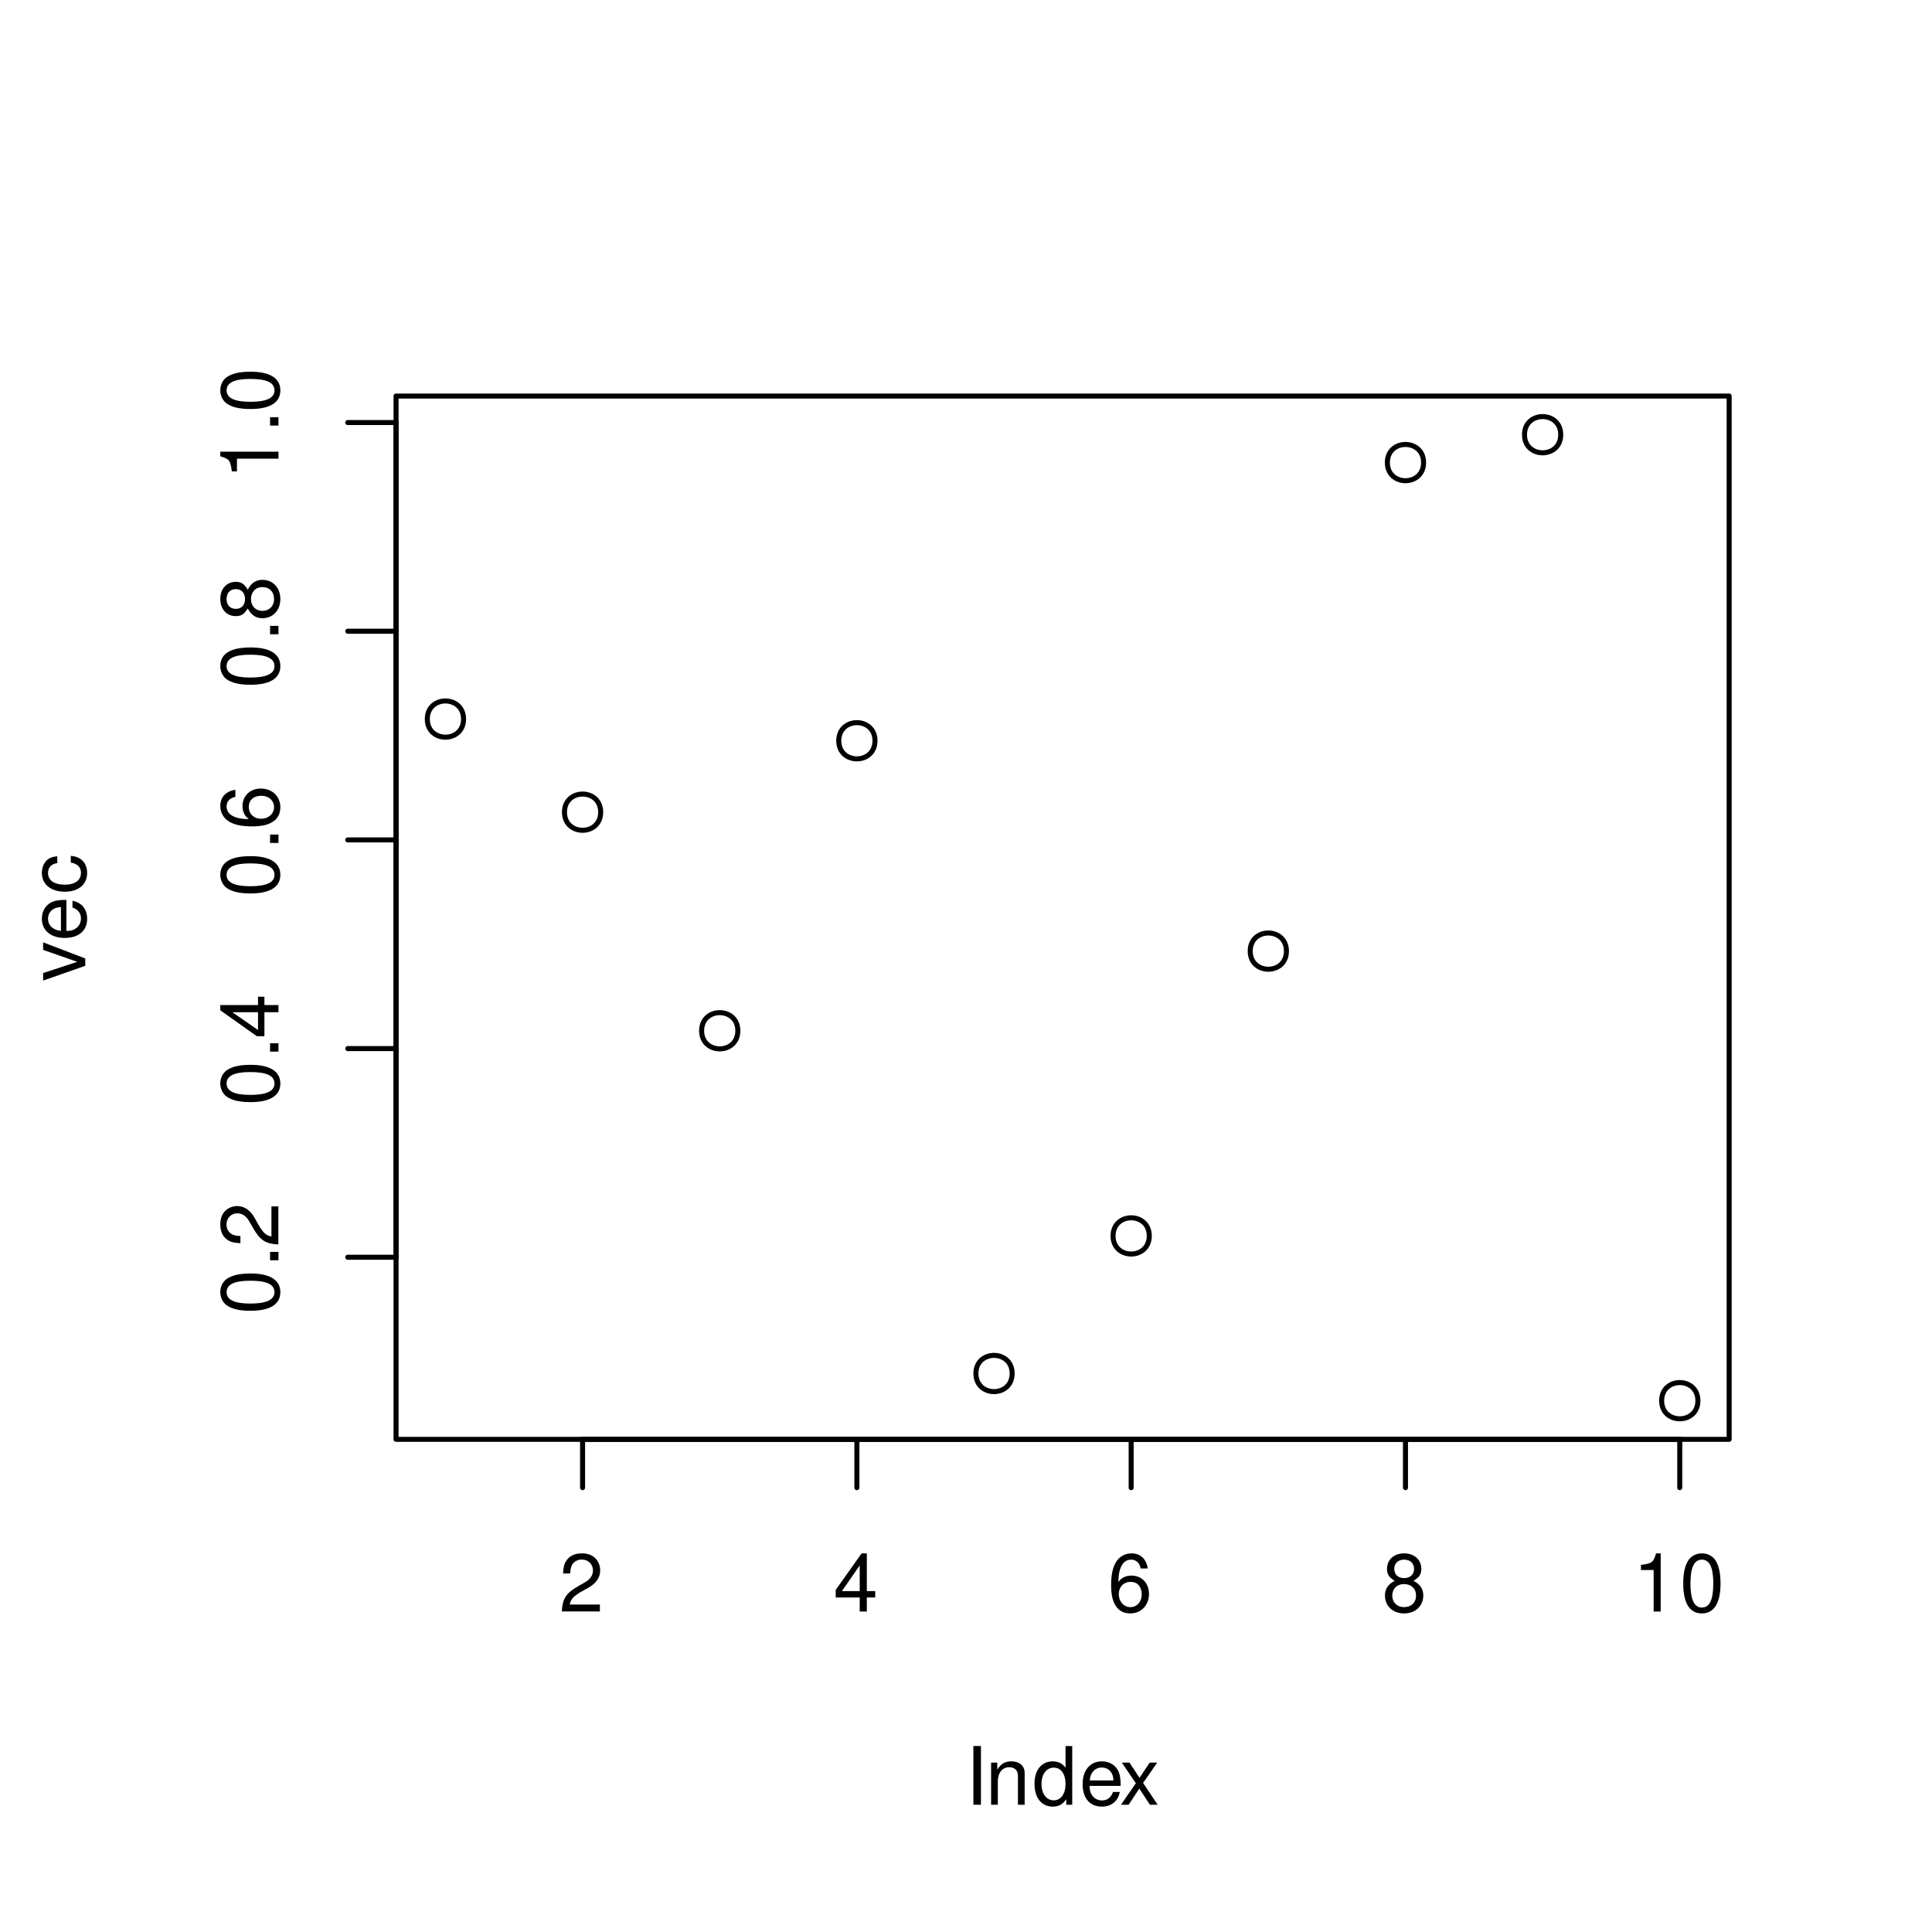
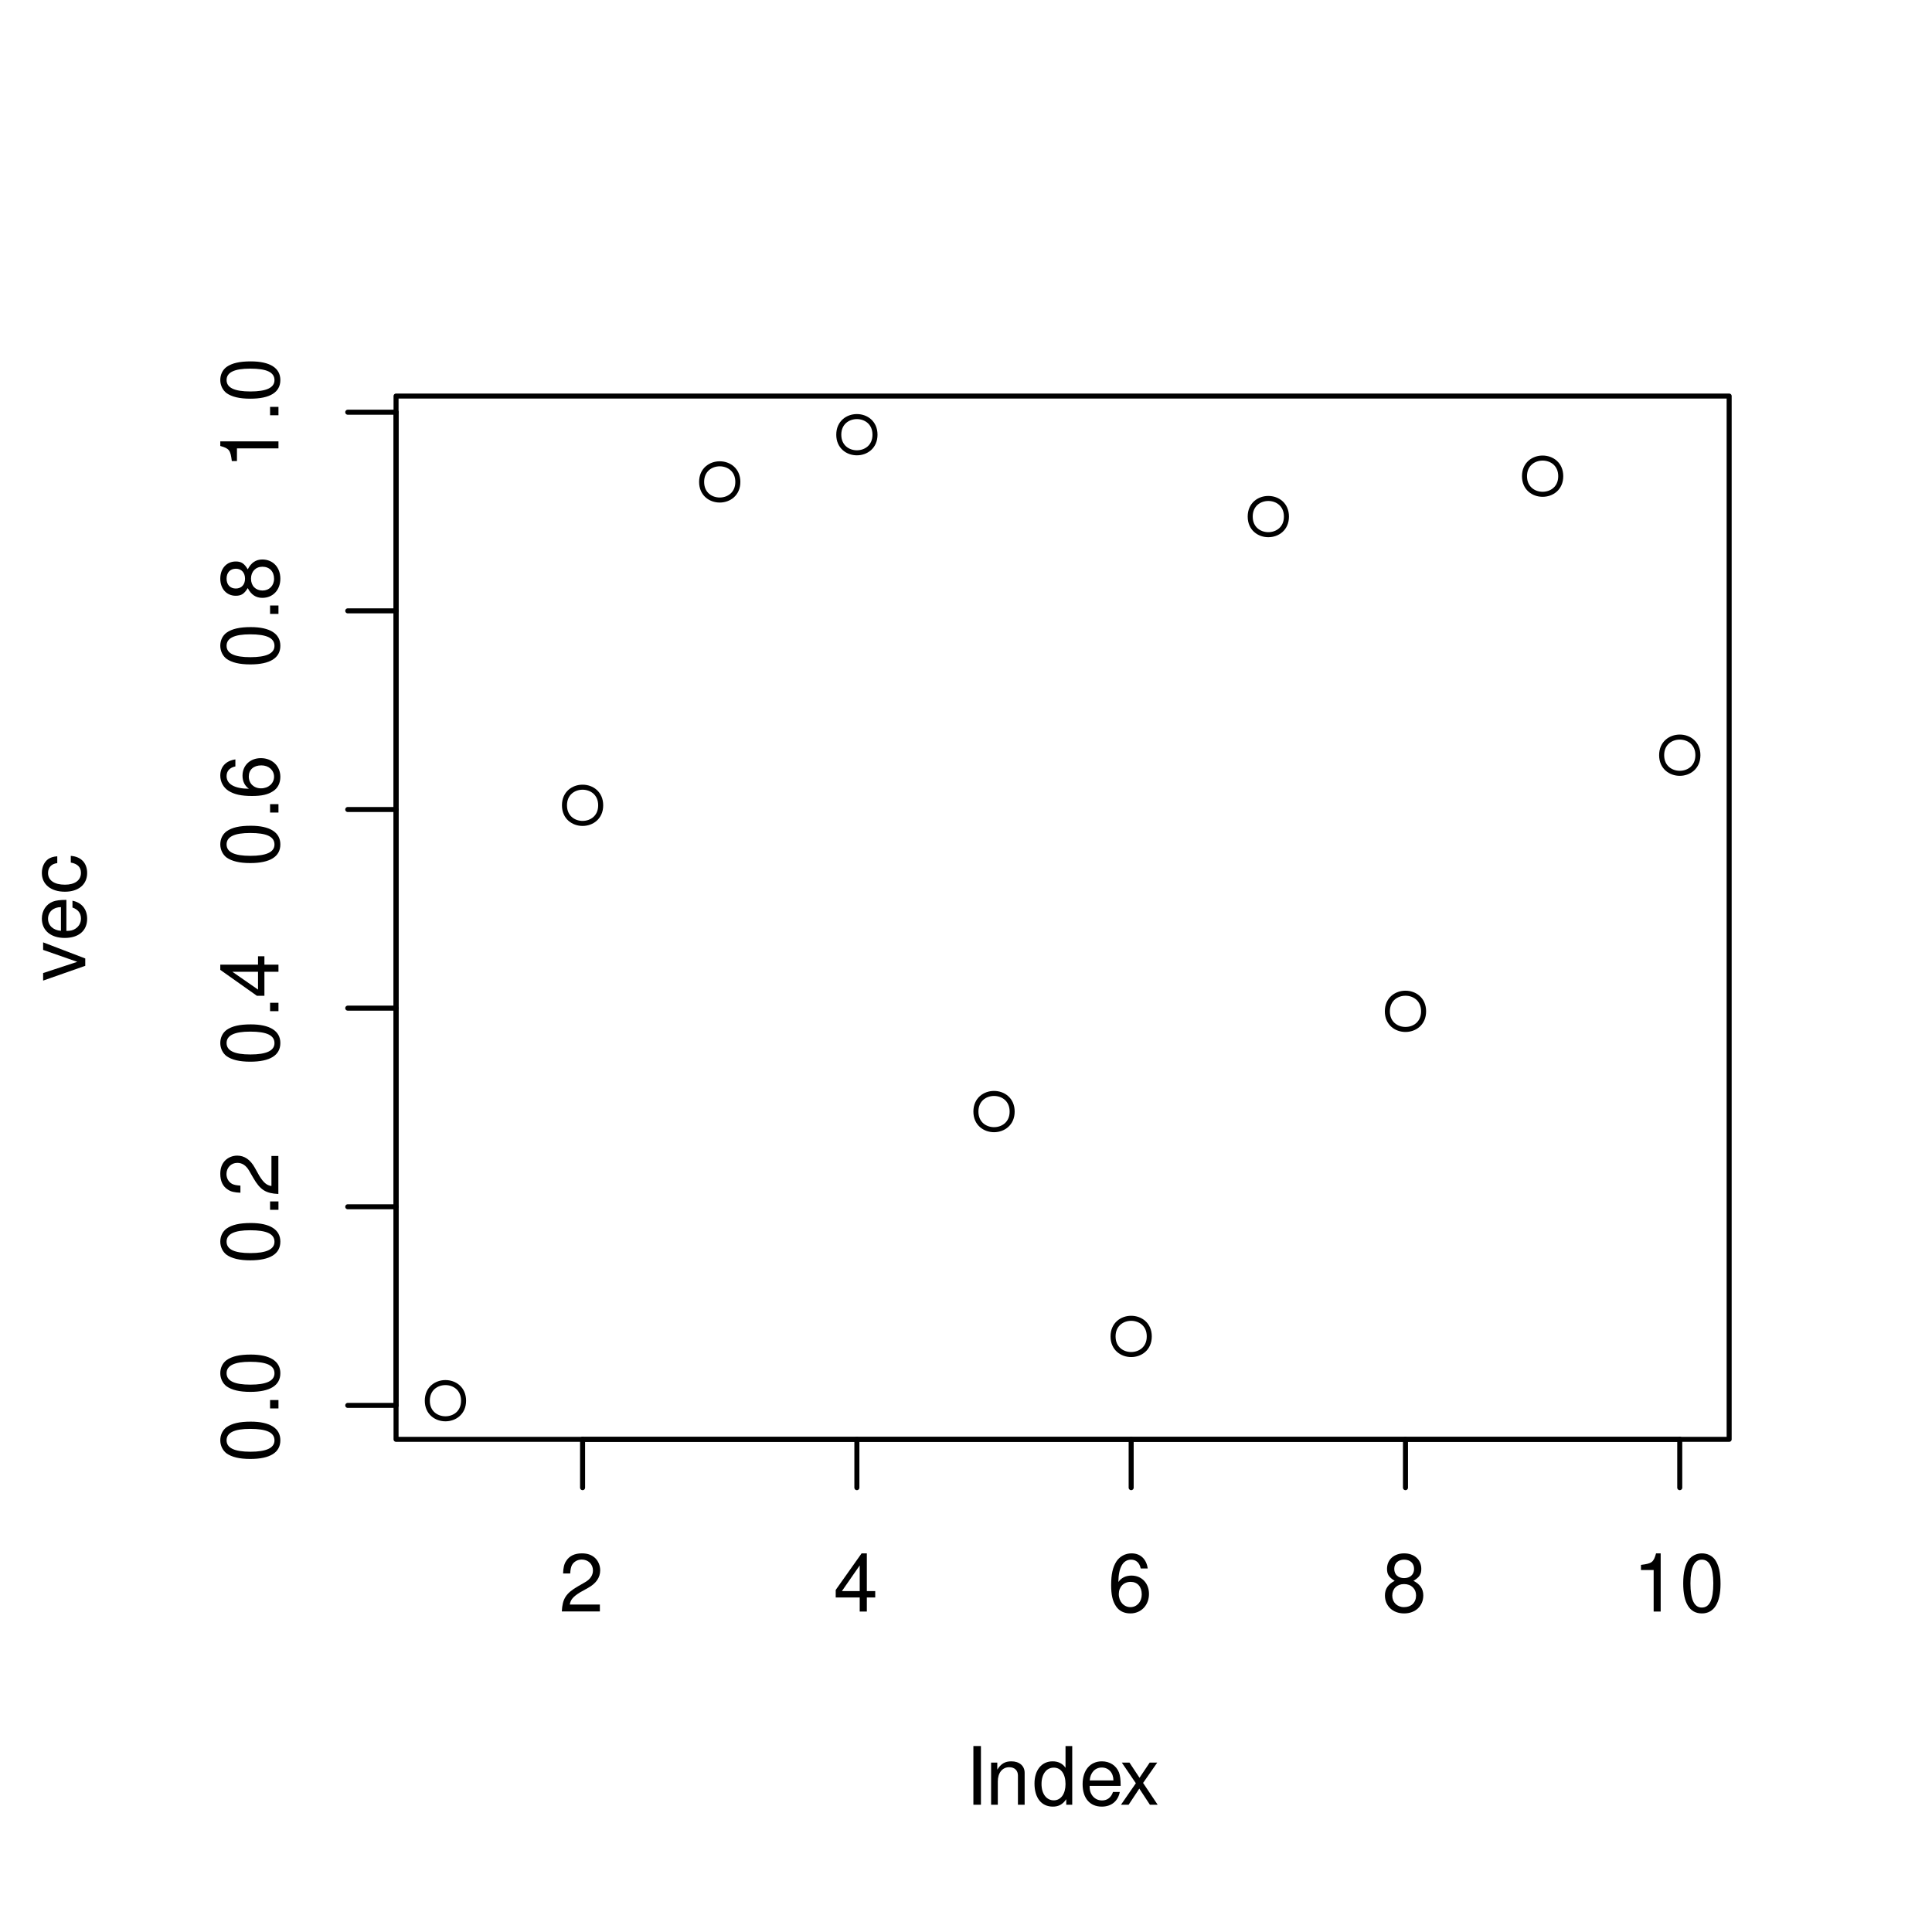
<svg xmlns="http://www.w3.org/2000/svg" xmlns:xlink="http://www.w3.org/1999/xlink" width="288pt" height="288pt" viewBox="0 0 288 288" version="1.1">
  <defs>
    <g>
      <symbol overflow="visible" id="glyph0-0">
        <path style="stroke:none;" d="" />
      </symbol>
      <symbol overflow="visible" id="glyph0-1">
        <path style="stroke:none;" d="M 6.078 -1.047 L 1.594 -1.047 C 1.703 -1.766 2.094 -2.219 3.125 -2.859 L 4.328 -3.531 C 5.516 -4.188 6.125 -5.078 6.125 -6.141 C 6.125 -6.859 5.844 -7.531 5.344 -8 C 4.844 -8.453 4.219 -8.672 3.406 -8.672 C 2.328 -8.672 1.531 -8.297 1.062 -7.547 C 0.75 -7.094 0.625 -6.547 0.594 -5.672 L 1.656 -5.672 C 1.688 -6.266 1.766 -6.609 1.906 -6.906 C 2.188 -7.422 2.734 -7.75 3.375 -7.75 C 4.328 -7.75 5.047 -7.062 5.047 -6.125 C 5.047 -5.422 4.656 -4.828 3.906 -4.391 L 2.797 -3.75 C 1.016 -2.719 0.5 -1.906 0.406 -0.016 L 6.078 -0.016 Z M 6.078 -1.047 " />
      </symbol>
      <symbol overflow="visible" id="glyph0-2">
        <path style="stroke:none;" d="M 3.922 -2.094 L 3.922 0 L 4.984 0 L 4.984 -2.094 L 6.234 -2.094 L 6.234 -3.047 L 4.984 -3.047 L 4.984 -8.672 L 4.203 -8.672 L 0.344 -3.219 L 0.344 -2.094 Z M 3.922 -3.047 L 1.266 -3.047 L 3.922 -6.875 Z M 3.922 -3.047 " />
      </symbol>
      <symbol overflow="visible" id="glyph0-3">
        <path style="stroke:none;" d="M 5.969 -6.422 C 5.766 -7.844 4.859 -8.672 3.562 -8.672 C 2.625 -8.672 1.781 -8.219 1.281 -7.438 C 0.75 -6.594 0.516 -5.531 0.516 -3.953 C 0.516 -2.5 0.719 -1.578 1.234 -0.797 C 1.688 -0.094 2.438 0.281 3.375 0.281 C 4.984 0.281 6.156 -0.938 6.156 -2.625 C 6.156 -4.219 5.078 -5.359 3.547 -5.359 C 2.719 -5.359 2.047 -5.047 1.594 -4.406 C 1.609 -6.547 2.281 -7.734 3.484 -7.734 C 4.234 -7.734 4.75 -7.266 4.922 -6.422 Z M 3.422 -4.422 C 4.438 -4.422 5.078 -3.703 5.078 -2.547 C 5.078 -1.453 4.359 -0.656 3.391 -0.656 C 2.406 -0.656 1.656 -1.484 1.656 -2.594 C 1.656 -3.672 2.375 -4.422 3.422 -4.422 Z M 3.422 -4.422 " />
      </symbol>
      <symbol overflow="visible" id="glyph0-4">
        <path style="stroke:none;" d="M 4.688 -4.578 C 5.578 -5.109 5.859 -5.547 5.859 -6.359 C 5.859 -7.734 4.812 -8.672 3.297 -8.672 C 1.797 -8.672 0.75 -7.734 0.75 -6.375 C 0.75 -5.547 1.016 -5.125 1.891 -4.578 C 0.922 -4.078 0.438 -3.375 0.438 -2.406 C 0.438 -0.828 1.609 0.281 3.297 0.281 C 4.984 0.281 6.156 -0.828 6.156 -2.406 C 6.156 -3.375 5.672 -4.078 4.688 -4.578 Z M 3.297 -7.734 C 4.203 -7.734 4.781 -7.203 4.781 -6.344 C 4.781 -5.516 4.188 -4.984 3.297 -4.984 C 2.406 -4.984 1.828 -5.516 1.828 -6.359 C 1.828 -7.203 2.406 -7.734 3.297 -7.734 Z M 3.297 -4.094 C 4.359 -4.094 5.078 -3.391 5.078 -2.391 C 5.078 -1.344 4.375 -0.656 3.281 -0.656 C 2.25 -0.656 1.531 -1.375 1.531 -2.375 C 1.531 -3.406 2.234 -4.094 3.297 -4.094 Z M 3.297 -4.094 " />
      </symbol>
      <symbol overflow="visible" id="glyph0-5">
        <path style="stroke:none;" d="M 3.109 -6.188 L 3.109 0 L 4.156 0 L 4.156 -8.672 L 3.469 -8.672 C 3.094 -7.344 2.859 -7.156 1.219 -6.953 L 1.219 -6.188 Z M 3.109 -6.188 " />
      </symbol>
      <symbol overflow="visible" id="glyph0-6">
        <path style="stroke:none;" d="M 3.297 -8.672 C 2.516 -8.672 1.781 -8.312 1.344 -7.734 C 0.797 -6.953 0.516 -5.812 0.516 -4.203 C 0.516 -1.266 1.469 0.281 3.297 0.281 C 5.094 0.281 6.078 -1.266 6.078 -4.125 C 6.078 -5.812 5.812 -6.938 5.25 -7.734 C 4.812 -8.328 4.109 -8.672 3.297 -8.672 Z M 3.297 -7.734 C 4.438 -7.734 5 -6.578 5 -4.219 C 5 -1.75 4.453 -0.594 3.281 -0.594 C 2.156 -0.594 1.594 -1.797 1.594 -4.188 C 1.594 -6.578 2.156 -7.734 3.297 -7.734 Z M 3.297 -7.734 " />
      </symbol>
      <symbol overflow="visible" id="glyph0-7">
        <path style="stroke:none;" d="M 2.328 -8.75 L 1.203 -8.75 L 1.203 0 L 2.328 0 Z M 2.328 -8.75 " />
      </symbol>
      <symbol overflow="visible" id="glyph0-8">
        <path style="stroke:none;" d="M 0.844 -6.281 L 0.844 0 L 1.844 0 L 1.844 -3.469 C 1.844 -4.75 2.516 -5.594 3.547 -5.594 C 4.344 -5.594 4.844 -5.109 4.844 -4.359 L 4.844 0 L 5.844 0 L 5.844 -4.75 C 5.844 -5.797 5.062 -6.469 3.859 -6.469 C 2.922 -6.469 2.312 -6.109 1.766 -5.234 L 1.766 -6.281 Z M 0.844 -6.281 " />
      </symbol>
      <symbol overflow="visible" id="glyph0-9">
        <path style="stroke:none;" d="M 5.938 -8.75 L 4.938 -8.75 L 4.938 -5.5 C 4.531 -6.125 3.859 -6.469 3.016 -6.469 C 1.375 -6.469 0.312 -5.156 0.312 -3.156 C 0.312 -1.031 1.344 0.281 3.047 0.281 C 3.906 0.281 4.516 -0.047 5.047 -0.828 L 5.047 0 L 5.938 0 Z M 3.188 -5.531 C 4.266 -5.531 4.938 -4.578 4.938 -3.078 C 4.938 -1.625 4.25 -0.656 3.188 -0.656 C 2.094 -0.656 1.359 -1.625 1.359 -3.094 C 1.359 -4.562 2.094 -5.531 3.188 -5.531 Z M 3.188 -5.531 " />
      </symbol>
      <symbol overflow="visible" id="glyph0-10">
        <path style="stroke:none;" d="M 6.156 -2.812 C 6.156 -3.766 6.078 -4.344 5.906 -4.812 C 5.5 -5.844 4.531 -6.469 3.359 -6.469 C 1.609 -6.469 0.484 -5.141 0.484 -3.062 C 0.484 -0.984 1.562 0.281 3.344 0.281 C 4.781 0.281 5.766 -0.547 6.031 -1.906 L 5.016 -1.906 C 4.734 -1.078 4.172 -0.641 3.375 -0.641 C 2.734 -0.641 2.203 -0.938 1.859 -1.469 C 1.625 -1.828 1.531 -2.188 1.531 -2.812 Z M 1.547 -3.625 C 1.625 -4.781 2.344 -5.547 3.344 -5.547 C 4.375 -5.547 5.078 -4.75 5.078 -3.625 Z M 1.547 -3.625 " />
      </symbol>
      <symbol overflow="visible" id="glyph0-11">
        <path style="stroke:none;" d="M 3.5 -3.25 L 5.609 -6.281 L 4.484 -6.281 L 2.969 -4.016 L 1.469 -6.281 L 0.328 -6.281 L 2.422 -3.203 L 0.203 0 L 1.344 0 L 2.938 -2.406 L 4.516 0 L 5.672 0 Z M 3.5 -3.25 " />
      </symbol>
      <symbol overflow="visible" id="glyph1-0">
        <path style="stroke:none;" d="" />
      </symbol>
      <symbol overflow="visible" id="glyph1-1">
        <path style="stroke:none;" d="M -8.672 -3.297 C -8.672 -2.516 -8.312 -1.781 -7.734 -1.344 C -6.953 -0.797 -5.812 -0.516 -4.203 -0.516 C -1.266 -0.516 0.281 -1.469 0.281 -3.297 C 0.281 -5.094 -1.266 -6.078 -4.125 -6.078 C -5.812 -6.078 -6.938 -5.812 -7.734 -5.25 C -8.328 -4.812 -8.672 -4.109 -8.672 -3.297 Z M -7.734 -3.297 C -7.734 -4.438 -6.578 -5 -4.219 -5 C -1.75 -5 -0.594 -4.453 -0.594 -3.281 C -0.594 -2.156 -1.797 -1.594 -4.188 -1.594 C -6.578 -1.594 -7.734 -2.156 -7.734 -3.297 Z M -7.734 -3.297 " />
      </symbol>
      <symbol overflow="visible" id="glyph1-2">
        <path style="stroke:none;" d="M -1.25 -2.297 L -1.25 -1.047 L 0 -1.047 L 0 -2.297 Z M -1.25 -2.297 " />
      </symbol>
      <symbol overflow="visible" id="glyph1-3">
        <path style="stroke:none;" d="M -1.047 -6.078 L -1.047 -1.594 C -1.766 -1.703 -2.219 -2.094 -2.859 -3.125 L -3.531 -4.328 C -4.188 -5.516 -5.078 -6.125 -6.141 -6.125 C -6.859 -6.125 -7.531 -5.844 -8 -5.344 C -8.453 -4.844 -8.672 -4.219 -8.672 -3.406 C -8.672 -2.328 -8.297 -1.531 -7.547 -1.062 C -7.094 -0.75 -6.547 -0.625 -5.672 -0.594 L -5.672 -1.656 C -6.266 -1.688 -6.609 -1.766 -6.906 -1.906 C -7.422 -2.188 -7.75 -2.734 -7.75 -3.375 C -7.75 -4.328 -7.062 -5.047 -6.125 -5.047 C -5.422 -5.047 -4.828 -4.656 -4.391 -3.906 L -3.75 -2.797 C -2.719 -1.016 -1.906 -0.5 -0.016 -0.406 L -0.016 -6.078 Z M -1.047 -6.078 " />
      </symbol>
      <symbol overflow="visible" id="glyph1-4">
        <path style="stroke:none;" d="M -2.094 -3.922 L 0 -3.922 L 0 -4.984 L -2.094 -4.984 L -2.094 -6.234 L -3.047 -6.234 L -3.047 -4.984 L -8.672 -4.984 L -8.672 -4.203 L -3.219 -0.344 L -2.094 -0.344 Z M -3.047 -3.922 L -3.047 -1.266 L -6.875 -3.922 Z M -3.047 -3.922 " />
      </symbol>
      <symbol overflow="visible" id="glyph1-5">
        <path style="stroke:none;" d="M -6.422 -5.969 C -7.844 -5.766 -8.672 -4.859 -8.672 -3.562 C -8.672 -2.625 -8.219 -1.781 -7.438 -1.281 C -6.594 -0.75 -5.531 -0.516 -3.953 -0.516 C -2.5 -0.516 -1.578 -0.719 -0.797 -1.234 C -0.094 -1.688 0.281 -2.438 0.281 -3.375 C 0.281 -4.984 -0.938 -6.156 -2.625 -6.156 C -4.219 -6.156 -5.359 -5.078 -5.359 -3.547 C -5.359 -2.719 -5.047 -2.047 -4.406 -1.594 C -6.547 -1.609 -7.734 -2.281 -7.734 -3.484 C -7.734 -4.234 -7.266 -4.75 -6.422 -4.922 Z M -4.422 -3.422 C -4.422 -4.438 -3.703 -5.078 -2.547 -5.078 C -1.453 -5.078 -0.656 -4.359 -0.656 -3.391 C -0.656 -2.406 -1.484 -1.656 -2.594 -1.656 C -3.672 -1.656 -4.422 -2.375 -4.422 -3.422 Z M -4.422 -3.422 " />
      </symbol>
      <symbol overflow="visible" id="glyph1-6">
        <path style="stroke:none;" d="M -4.578 -4.688 C -5.109 -5.578 -5.547 -5.859 -6.359 -5.859 C -7.734 -5.859 -8.672 -4.812 -8.672 -3.297 C -8.672 -1.797 -7.734 -0.75 -6.375 -0.75 C -5.547 -0.75 -5.125 -1.016 -4.578 -1.891 C -4.078 -0.922 -3.375 -0.438 -2.406 -0.438 C -0.828 -0.438 0.281 -1.609 0.281 -3.297 C 0.281 -4.984 -0.828 -6.156 -2.406 -6.156 C -3.375 -6.156 -4.078 -5.672 -4.578 -4.688 Z M -7.734 -3.297 C -7.734 -4.203 -7.203 -4.781 -6.344 -4.781 C -5.516 -4.781 -4.984 -4.188 -4.984 -3.297 C -4.984 -2.406 -5.516 -1.828 -6.359 -1.828 C -7.203 -1.828 -7.734 -2.406 -7.734 -3.297 Z M -4.094 -3.297 C -4.094 -4.359 -3.391 -5.078 -2.391 -5.078 C -1.344 -5.078 -0.656 -4.375 -0.656 -3.281 C -0.656 -2.25 -1.375 -1.531 -2.375 -1.531 C -3.406 -1.531 -4.094 -2.234 -4.094 -3.297 Z M -4.094 -3.297 " />
      </symbol>
      <symbol overflow="visible" id="glyph1-7">
        <path style="stroke:none;" d="M -6.188 -3.109 L 0 -3.109 L 0 -4.156 L -8.672 -4.156 L -8.672 -3.469 C -7.344 -3.094 -7.156 -2.859 -6.953 -1.219 L -6.188 -1.219 Z M -6.188 -3.109 " />
      </symbol>
      <symbol overflow="visible" id="glyph1-8">
        <path style="stroke:none;" d="M 0 -3.422 L -6.281 -5.828 L -6.281 -4.703 L -1.188 -2.922 L -6.281 -1.25 L -6.281 -0.125 L 0 -2.328 Z M 0 -3.422 " />
      </symbol>
      <symbol overflow="visible" id="glyph1-9">
        <path style="stroke:none;" d="M -2.812 -6.156 C -3.766 -6.156 -4.344 -6.078 -4.812 -5.906 C -5.844 -5.5 -6.469 -4.531 -6.469 -3.359 C -6.469 -1.609 -5.141 -0.484 -3.062 -0.484 C -0.984 -0.484 0.281 -1.562 0.281 -3.344 C 0.281 -4.781 -0.547 -5.766 -1.906 -6.031 L -1.906 -5.016 C -1.078 -4.734 -0.641 -4.172 -0.641 -3.375 C -0.641 -2.734 -0.938 -2.203 -1.469 -1.859 C -1.828 -1.625 -2.188 -1.531 -2.812 -1.531 Z M -3.625 -1.547 C -4.781 -1.625 -5.547 -2.344 -5.547 -3.344 C -5.547 -4.375 -4.75 -5.078 -3.625 -5.078 Z M -3.625 -1.547 " />
      </symbol>
      <symbol overflow="visible" id="glyph1-10">
        <path style="stroke:none;" d="M -4.172 -5.656 C -4.781 -5.609 -5.188 -5.469 -5.531 -5.234 C -6.125 -4.797 -6.469 -4.047 -6.469 -3.172 C -6.469 -1.469 -5.125 -0.375 -3.031 -0.375 C -1.016 -0.375 0.281 -1.453 0.281 -3.156 C 0.281 -4.656 -0.625 -5.609 -2.156 -5.719 L -2.156 -4.719 C -1.156 -4.547 -0.641 -4.031 -0.641 -3.188 C -0.641 -2.078 -1.547 -1.422 -3.031 -1.422 C -4.609 -1.422 -5.547 -2.062 -5.547 -3.156 C -5.547 -4 -5.047 -4.531 -4.172 -4.641 Z M -4.172 -5.656 " />
      </symbol>
    </g>
  </defs>
  <g id="surface80">
    <rect x="0" y="0" width="288" height="288" style="fill:rgb(100%,100%,100%);fill-opacity:1;stroke:none;" />
-     <path style="fill:none;stroke-width:0.75;stroke-linecap:round;stroke-linejoin:round;stroke:rgb(0%,0%,0%);stroke-opacity:1;stroke-miterlimit:10;" d="M 69.102 107.188 C 69.102 110.789 63.699 110.789 63.699 107.188 C 63.699 103.59 69.102 103.59 69.102 107.188 " />
-     <path style="fill:none;stroke-width:0.75;stroke-linecap:round;stroke-linejoin:round;stroke:rgb(0%,0%,0%);stroke-opacity:1;stroke-miterlimit:10;" d="M 89.543 121.07 C 89.543 124.668 84.145 124.668 84.145 121.07 C 84.145 117.469 89.543 117.469 89.543 121.07 " />
-     <path style="fill:none;stroke-width:0.75;stroke-linecap:round;stroke-linejoin:round;stroke:rgb(0%,0%,0%);stroke-opacity:1;stroke-miterlimit:10;" d="M 109.988 153.652 C 109.988 157.254 104.59 157.254 104.59 153.652 C 104.59 150.055 109.988 150.055 109.988 153.652 " />
-     <path style="fill:none;stroke-width:0.75;stroke-linecap:round;stroke-linejoin:round;stroke:rgb(0%,0%,0%);stroke-opacity:1;stroke-miterlimit:10;" d="M 130.434 110.422 C 130.434 114.023 125.035 114.023 125.035 110.422 C 125.035 106.824 130.434 106.824 130.434 110.422 " />
-     <path style="fill:none;stroke-width:0.75;stroke-linecap:round;stroke-linejoin:round;stroke:rgb(0%,0%,0%);stroke-opacity:1;stroke-miterlimit:10;" d="M 150.879 204.746 C 150.879 208.344 145.477 208.344 145.477 204.746 C 145.477 201.145 150.879 201.145 150.879 204.746 " />
-     <path style="fill:none;stroke-width:0.75;stroke-linecap:round;stroke-linejoin:round;stroke:rgb(0%,0%,0%);stroke-opacity:1;stroke-miterlimit:10;" d="M 171.32 184.234 C 171.32 187.836 165.922 187.836 165.922 184.234 C 165.922 180.637 171.32 180.637 171.32 184.234 " />
-     <path style="fill:none;stroke-width:0.75;stroke-linecap:round;stroke-linejoin:round;stroke:rgb(0%,0%,0%);stroke-opacity:1;stroke-miterlimit:10;" d="M 191.766 141.781 C 191.766 145.383 186.367 145.383 186.367 141.781 C 186.367 138.18 191.766 138.18 191.766 141.781 " />
-     <path style="fill:none;stroke-width:0.75;stroke-linecap:round;stroke-linejoin:round;stroke:rgb(0%,0%,0%);stroke-opacity:1;stroke-miterlimit:10;" d="M 212.211 68.957 C 212.211 72.559 206.812 72.559 206.812 68.957 C 206.812 65.355 212.211 65.355 212.211 68.957 " />
-     <path style="fill:none;stroke-width:0.75;stroke-linecap:round;stroke-linejoin:round;stroke:rgb(0%,0%,0%);stroke-opacity:1;stroke-miterlimit:10;" d="M 232.656 64.801 C 232.656 68.398 227.254 68.398 227.254 64.801 C 227.254 61.199 232.656 61.199 232.656 64.801 " />
-     <path style="fill:none;stroke-width:0.75;stroke-linecap:round;stroke-linejoin:round;stroke:rgb(0%,0%,0%);stroke-opacity:1;stroke-miterlimit:10;" d="M 253.102 208.801 C 253.102 212.398 247.699 212.398 247.699 208.801 C 247.699 205.199 253.102 205.199 253.102 208.801 " />
+     <path style="fill:none;stroke-width:0.75;stroke-linecap:round;stroke-linejoin:round;stroke:rgb(0%,0%,0%);stroke-opacity:1;stroke-miterlimit:10;" d="M 69.102 208.801 C 69.102 212.398 63.699 212.398 63.699 208.801 C 63.699 205.199 69.102 205.199 69.102 208.801 " />
+     <path style="fill:none;stroke-width:0.75;stroke-linecap:round;stroke-linejoin:round;stroke:rgb(0%,0%,0%);stroke-opacity:1;stroke-miterlimit:10;" d="M 89.543 120.047 C 89.543 123.645 84.145 123.645 84.145 120.047 C 84.145 116.445 89.543 116.445 89.543 120.047 " />
+     <path style="fill:none;stroke-width:0.75;stroke-linecap:round;stroke-linejoin:round;stroke:rgb(0%,0%,0%);stroke-opacity:1;stroke-miterlimit:10;" d="M 109.988 71.84 C 109.988 75.438 104.59 75.438 104.59 71.84 C 104.59 68.238 109.988 68.238 109.988 71.84 " />
+     <path style="fill:none;stroke-width:0.75;stroke-linecap:round;stroke-linejoin:round;stroke:rgb(0%,0%,0%);stroke-opacity:1;stroke-miterlimit:10;" d="M 130.434 64.801 C 130.434 68.398 125.035 68.398 125.035 64.801 C 125.035 61.199 130.434 61.199 130.434 64.801 " />
+     <path style="fill:none;stroke-width:0.75;stroke-linecap:round;stroke-linejoin:round;stroke:rgb(0%,0%,0%);stroke-opacity:1;stroke-miterlimit:10;" d="M 150.879 165.699 C 150.879 169.301 145.477 169.301 145.477 165.699 C 145.477 162.098 150.879 162.098 150.879 165.699 " />
+     <path style="fill:none;stroke-width:0.75;stroke-linecap:round;stroke-linejoin:round;stroke:rgb(0%,0%,0%);stroke-opacity:1;stroke-miterlimit:10;" d="M 171.32 199.219 C 171.32 202.82 165.922 202.82 165.922 199.219 C 165.922 195.617 171.32 195.617 171.32 199.219 " />
+     <path style="fill:none;stroke-width:0.75;stroke-linecap:round;stroke-linejoin:round;stroke:rgb(0%,0%,0%);stroke-opacity:1;stroke-miterlimit:10;" d="M 191.766 77.004 C 191.766 80.605 186.367 80.605 186.367 77.004 C 186.367 73.406 191.766 73.406 191.766 77.004 " />
+     <path style="fill:none;stroke-width:0.75;stroke-linecap:round;stroke-linejoin:round;stroke:rgb(0%,0%,0%);stroke-opacity:1;stroke-miterlimit:10;" d="M 212.211 150.758 C 212.211 154.359 206.812 154.359 206.812 150.758 C 206.812 147.156 212.211 147.156 212.211 150.758 " />
+     <path style="fill:none;stroke-width:0.75;stroke-linecap:round;stroke-linejoin:round;stroke:rgb(0%,0%,0%);stroke-opacity:1;stroke-miterlimit:10;" d="M 232.656 70.984 C 232.656 74.582 227.254 74.582 227.254 70.984 C 227.254 67.383 232.656 67.383 232.656 70.984 " />
+     <path style="fill:none;stroke-width:0.75;stroke-linecap:round;stroke-linejoin:round;stroke:rgb(0%,0%,0%);stroke-opacity:1;stroke-miterlimit:10;" d="M 253.102 112.574 C 253.102 116.176 247.699 116.176 247.699 112.574 C 247.699 108.977 253.102 108.977 253.102 112.574 " />
    <path style="fill:none;stroke-width:0.75;stroke-linecap:round;stroke-linejoin:round;stroke:rgb(0%,0%,0%);stroke-opacity:1;stroke-miterlimit:10;" d="M 86.844 214.559 L 250.398 214.559 " />
    <path style="fill:none;stroke-width:0.75;stroke-linecap:round;stroke-linejoin:round;stroke:rgb(0%,0%,0%);stroke-opacity:1;stroke-miterlimit:10;" d="M 86.844 214.559 L 86.844 221.762 " />
    <path style="fill:none;stroke-width:0.75;stroke-linecap:round;stroke-linejoin:round;stroke:rgb(0%,0%,0%);stroke-opacity:1;stroke-miterlimit:10;" d="M 127.734 214.559 L 127.734 221.762 " />
    <path style="fill:none;stroke-width:0.75;stroke-linecap:round;stroke-linejoin:round;stroke:rgb(0%,0%,0%);stroke-opacity:1;stroke-miterlimit:10;" d="M 168.621 214.559 L 168.621 221.762 " />
    <path style="fill:none;stroke-width:0.75;stroke-linecap:round;stroke-linejoin:round;stroke:rgb(0%,0%,0%);stroke-opacity:1;stroke-miterlimit:10;" d="M 209.512 214.559 L 209.512 221.762 " />
    <path style="fill:none;stroke-width:0.75;stroke-linecap:round;stroke-linejoin:round;stroke:rgb(0%,0%,0%);stroke-opacity:1;stroke-miterlimit:10;" d="M 250.398 214.559 L 250.398 221.762 " />
    <g style="fill:rgb(0%,0%,0%);fill-opacity:1;">
      <use xlink:href="#glyph0-1" x="83.344" y="240.229" />
    </g>
    <g style="fill:rgb(0%,0%,0%);fill-opacity:1;">
      <use xlink:href="#glyph0-2" x="124.234" y="240.229" />
    </g>
    <g style="fill:rgb(0%,0%,0%);fill-opacity:1;">
      <use xlink:href="#glyph0-3" x="165.121" y="240.229" />
    </g>
    <g style="fill:rgb(0%,0%,0%);fill-opacity:1;">
      <use xlink:href="#glyph0-4" x="206.012" y="240.229" />
    </g>
    <g style="fill:rgb(0%,0%,0%);fill-opacity:1;">
      <use xlink:href="#glyph0-5" x="243.398" y="240.229" />
      <use xlink:href="#glyph0-6" x="250.398" y="240.229" />
    </g>
-     <path style="fill:none;stroke-width:0.75;stroke-linecap:round;stroke-linejoin:round;stroke:rgb(0%,0%,0%);stroke-opacity:1;stroke-miterlimit:10;" d="M 59.039 187.414 L 59.039 62.988 " />
-     <path style="fill:none;stroke-width:0.75;stroke-linecap:round;stroke-linejoin:round;stroke:rgb(0%,0%,0%);stroke-opacity:1;stroke-miterlimit:10;" d="M 59.039 187.414 L 51.84 187.414 " />
-     <path style="fill:none;stroke-width:0.75;stroke-linecap:round;stroke-linejoin:round;stroke:rgb(0%,0%,0%);stroke-opacity:1;stroke-miterlimit:10;" d="M 59.039 156.309 L 51.84 156.309 " />
-     <path style="fill:none;stroke-width:0.75;stroke-linecap:round;stroke-linejoin:round;stroke:rgb(0%,0%,0%);stroke-opacity:1;stroke-miterlimit:10;" d="M 59.039 125.203 L 51.84 125.203 " />
-     <path style="fill:none;stroke-width:0.75;stroke-linecap:round;stroke-linejoin:round;stroke:rgb(0%,0%,0%);stroke-opacity:1;stroke-miterlimit:10;" d="M 59.039 94.094 L 51.84 94.094 " />
-     <path style="fill:none;stroke-width:0.75;stroke-linecap:round;stroke-linejoin:round;stroke:rgb(0%,0%,0%);stroke-opacity:1;stroke-miterlimit:10;" d="M 59.039 62.988 L 51.84 62.988 " />
+     <path style="fill:none;stroke-width:0.75;stroke-linecap:round;stroke-linejoin:round;stroke:rgb(0%,0%,0%);stroke-opacity:1;stroke-miterlimit:10;" d="M 59.039 209.5 L 59.039 61.449 " />
+     <path style="fill:none;stroke-width:0.75;stroke-linecap:round;stroke-linejoin:round;stroke:rgb(0%,0%,0%);stroke-opacity:1;stroke-miterlimit:10;" d="M 59.039 209.5 L 51.84 209.5 " />
+     <path style="fill:none;stroke-width:0.75;stroke-linecap:round;stroke-linejoin:round;stroke:rgb(0%,0%,0%);stroke-opacity:1;stroke-miterlimit:10;" d="M 59.039 179.891 L 51.84 179.891 " />
+     <path style="fill:none;stroke-width:0.75;stroke-linecap:round;stroke-linejoin:round;stroke:rgb(0%,0%,0%);stroke-opacity:1;stroke-miterlimit:10;" d="M 59.039 150.281 L 51.84 150.281 " />
+     <path style="fill:none;stroke-width:0.75;stroke-linecap:round;stroke-linejoin:round;stroke:rgb(0%,0%,0%);stroke-opacity:1;stroke-miterlimit:10;" d="M 59.039 120.672 L 51.84 120.672 " />
+     <path style="fill:none;stroke-width:0.75;stroke-linecap:round;stroke-linejoin:round;stroke:rgb(0%,0%,0%);stroke-opacity:1;stroke-miterlimit:10;" d="M 59.039 91.059 L 51.84 91.059 " />
+     <path style="fill:none;stroke-width:0.75;stroke-linecap:round;stroke-linejoin:round;stroke:rgb(0%,0%,0%);stroke-opacity:1;stroke-miterlimit:10;" d="M 59.039 61.449 L 51.84 61.449 " />
    <g style="fill:rgb(0%,0%,0%);fill-opacity:1;">
-       <use xlink:href="#glyph1-1" x="41.51" y="195.914" />
-       <use xlink:href="#glyph1-2" x="41.51" y="188.914" />
-       <use xlink:href="#glyph1-3" x="41.51" y="185.914" />
+       <use xlink:href="#glyph1-1" x="41.51" y="218" />
+       <use xlink:href="#glyph1-2" x="41.51" y="211" />
+       <use xlink:href="#glyph1-1" x="41.51" y="208" />
    </g>
    <g style="fill:rgb(0%,0%,0%);fill-opacity:1;">
-       <use xlink:href="#glyph1-1" x="41.51" y="164.809" />
-       <use xlink:href="#glyph1-2" x="41.51" y="157.809" />
-       <use xlink:href="#glyph1-4" x="41.51" y="154.809" />
+       <use xlink:href="#glyph1-1" x="41.51" y="188.391" />
+       <use xlink:href="#glyph1-2" x="41.51" y="181.391" />
+       <use xlink:href="#glyph1-3" x="41.51" y="178.391" />
    </g>
    <g style="fill:rgb(0%,0%,0%);fill-opacity:1;">
-       <use xlink:href="#glyph1-1" x="41.51" y="133.703" />
-       <use xlink:href="#glyph1-2" x="41.51" y="126.703" />
-       <use xlink:href="#glyph1-5" x="41.51" y="123.703" />
+       <use xlink:href="#glyph1-1" x="41.51" y="158.781" />
+       <use xlink:href="#glyph1-2" x="41.51" y="151.781" />
+       <use xlink:href="#glyph1-4" x="41.51" y="148.781" />
    </g>
    <g style="fill:rgb(0%,0%,0%);fill-opacity:1;">
-       <use xlink:href="#glyph1-1" x="41.51" y="102.594" />
-       <use xlink:href="#glyph1-2" x="41.51" y="95.594" />
-       <use xlink:href="#glyph1-6" x="41.51" y="92.594" />
+       <use xlink:href="#glyph1-1" x="41.51" y="129.172" />
+       <use xlink:href="#glyph1-2" x="41.51" y="122.172" />
+       <use xlink:href="#glyph1-5" x="41.51" y="119.172" />
    </g>
    <g style="fill:rgb(0%,0%,0%);fill-opacity:1;">
-       <use xlink:href="#glyph1-7" x="41.51" y="71.488" />
-       <use xlink:href="#glyph1-2" x="41.51" y="64.488" />
-       <use xlink:href="#glyph1-1" x="41.51" y="61.488" />
+       <use xlink:href="#glyph1-1" x="41.51" y="99.559" />
+       <use xlink:href="#glyph1-2" x="41.51" y="92.559" />
+       <use xlink:href="#glyph1-6" x="41.51" y="89.559" />
+     </g>
+     <g style="fill:rgb(0%,0%,0%);fill-opacity:1;">
+       <use xlink:href="#glyph1-7" x="41.51" y="69.949" />
+       <use xlink:href="#glyph1-2" x="41.51" y="62.949" />
+       <use xlink:href="#glyph1-1" x="41.51" y="59.949" />
    </g>
    <path style="fill:none;stroke-width:0.75;stroke-linecap:round;stroke-linejoin:round;stroke:rgb(0%,0%,0%);stroke-opacity:1;stroke-miterlimit:10;" d="M 59.039 214.559 L 257.762 214.559 L 257.762 59.039 L 59.039 59.039 Z M 59.039 214.559 " />
    <g style="fill:rgb(0%,0%,0%);fill-opacity:1;">
      <use xlink:href="#glyph0-7" x="143.898" y="269.029" />
      <use xlink:href="#glyph0-8" x="146.898" y="269.029" />
      <use xlink:href="#glyph0-9" x="153.898" y="269.029" />
      <use xlink:href="#glyph0-10" x="160.898" y="269.029" />
      <use xlink:href="#glyph0-11" x="166.898" y="269.029" />
    </g>
    <g style="fill:rgb(0%,0%,0%);fill-opacity:1;">
      <use xlink:href="#glyph1-8" x="12.709" y="146.301" />
      <use xlink:href="#glyph1-9" x="12.709" y="140.301" />
      <use xlink:href="#glyph1-10" x="12.709" y="133.301" />
    </g>
  </g>
</svg>
